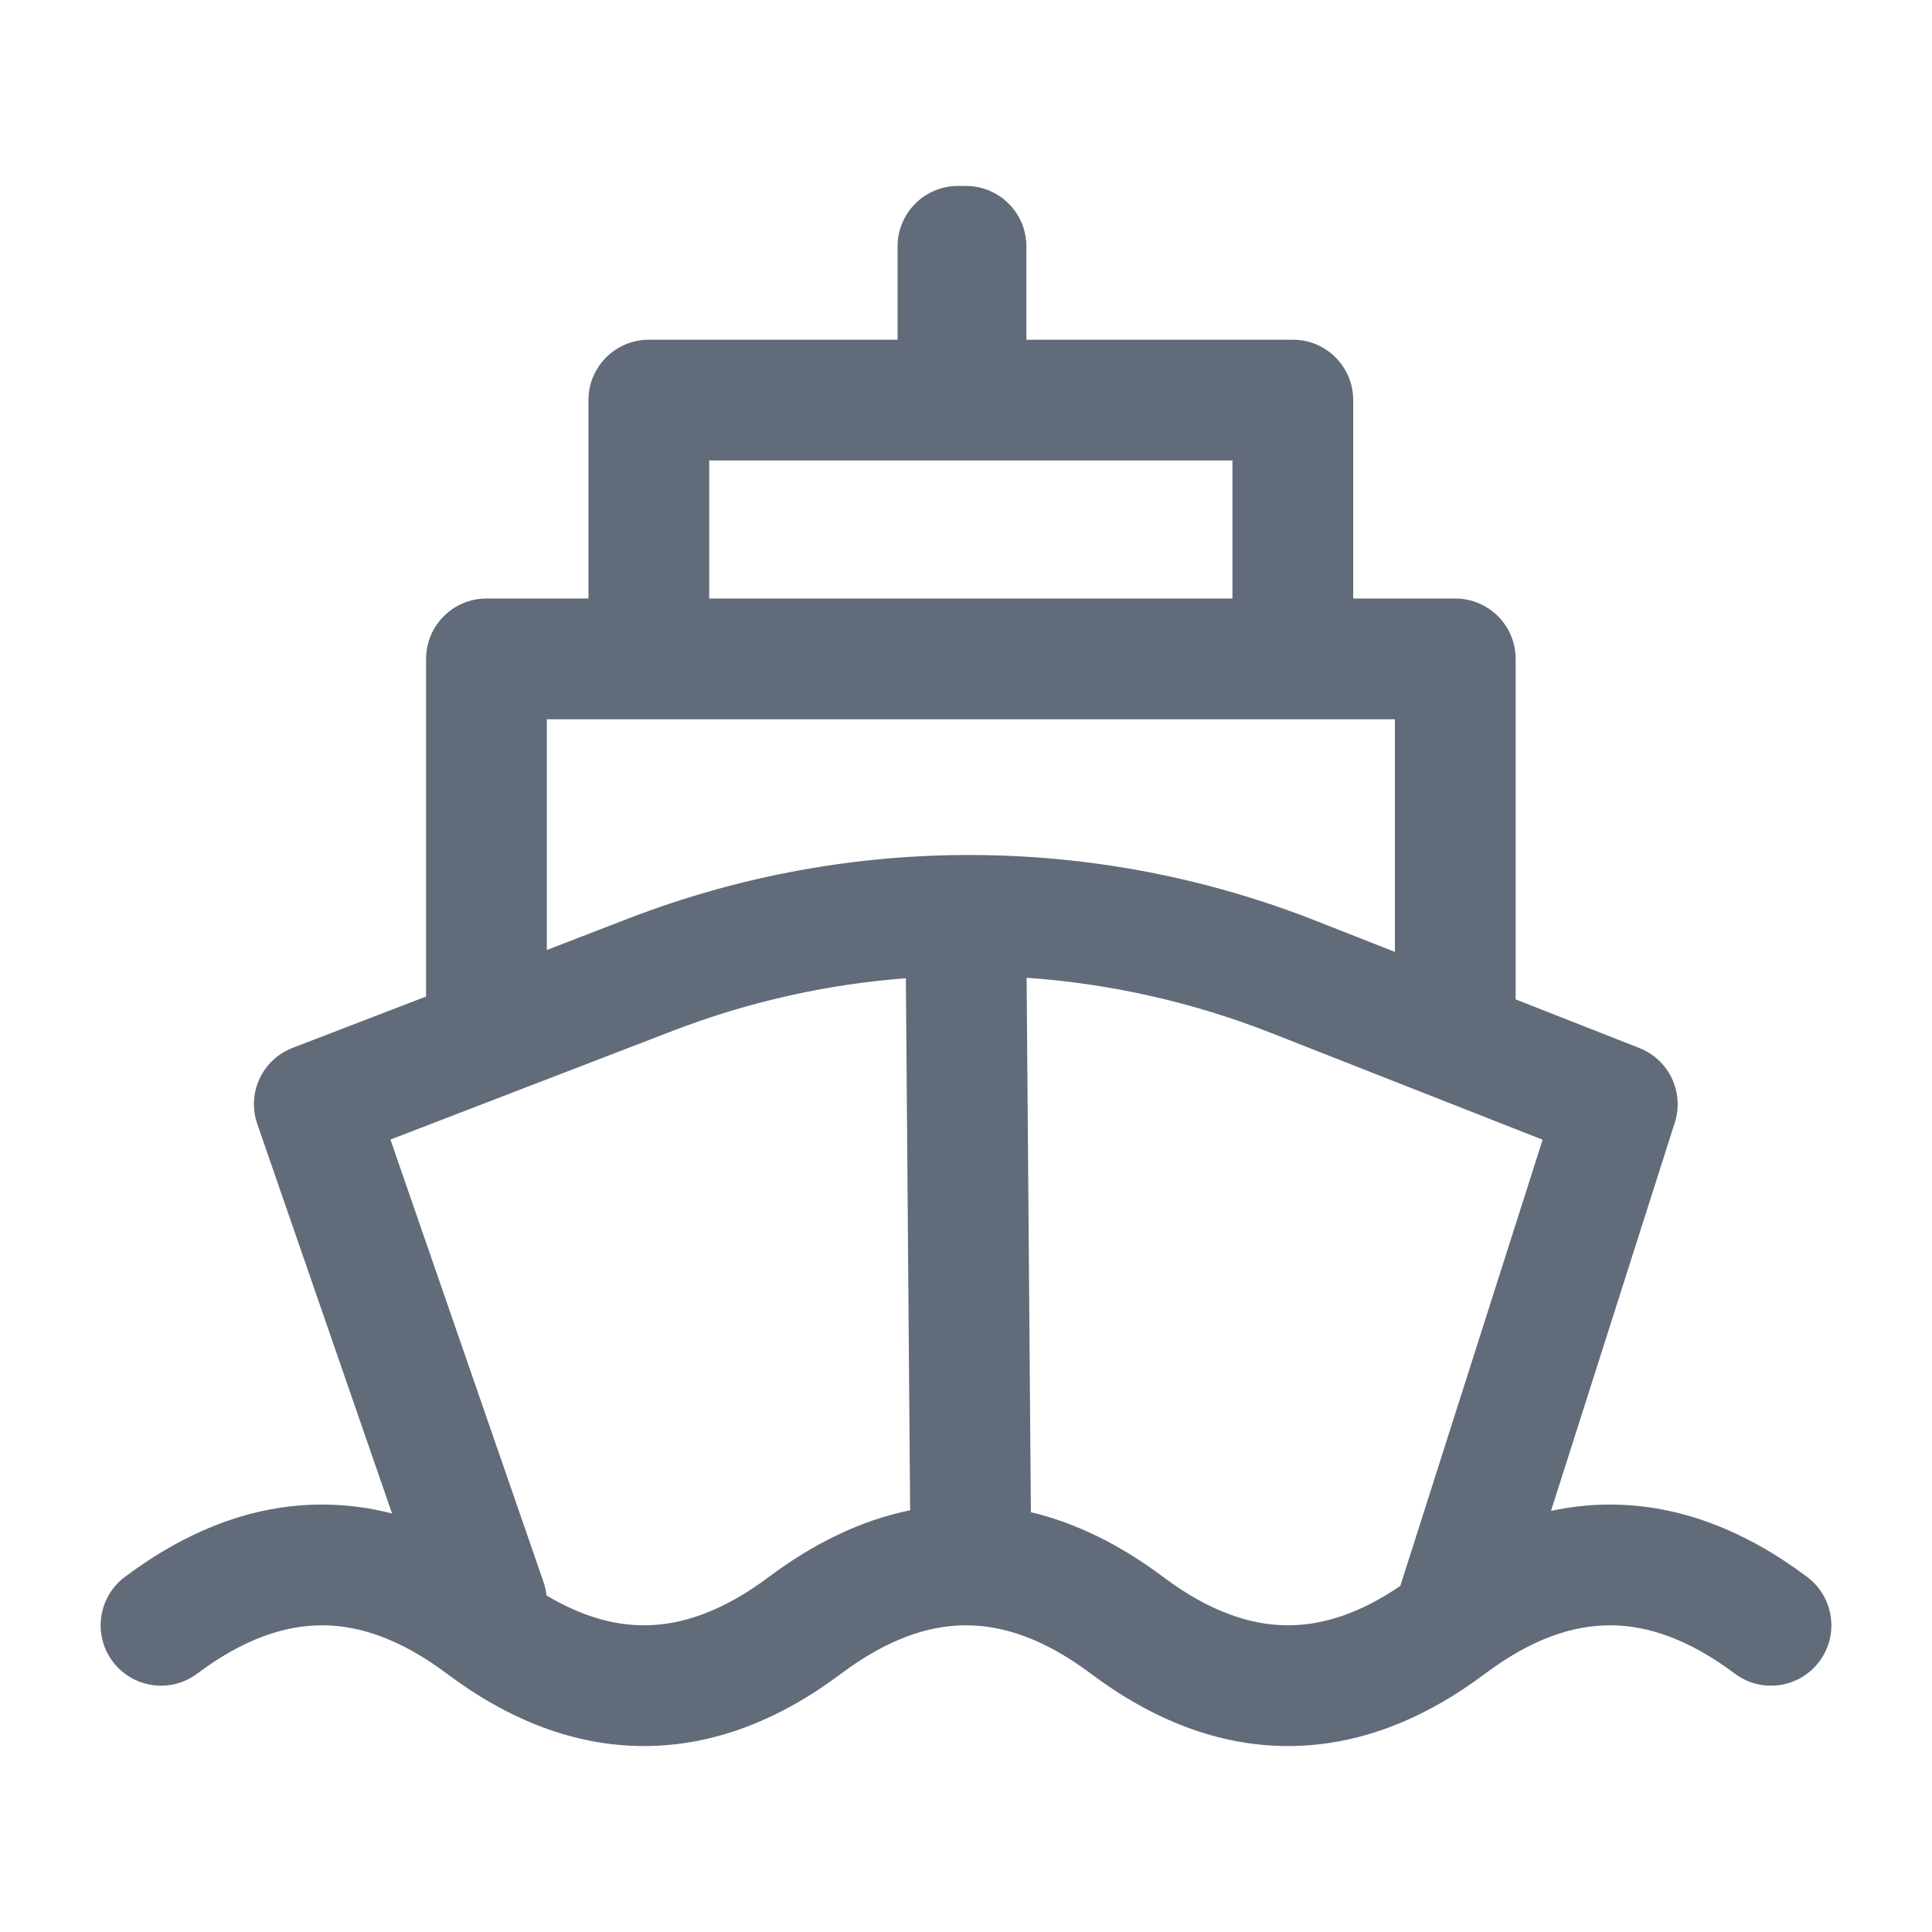
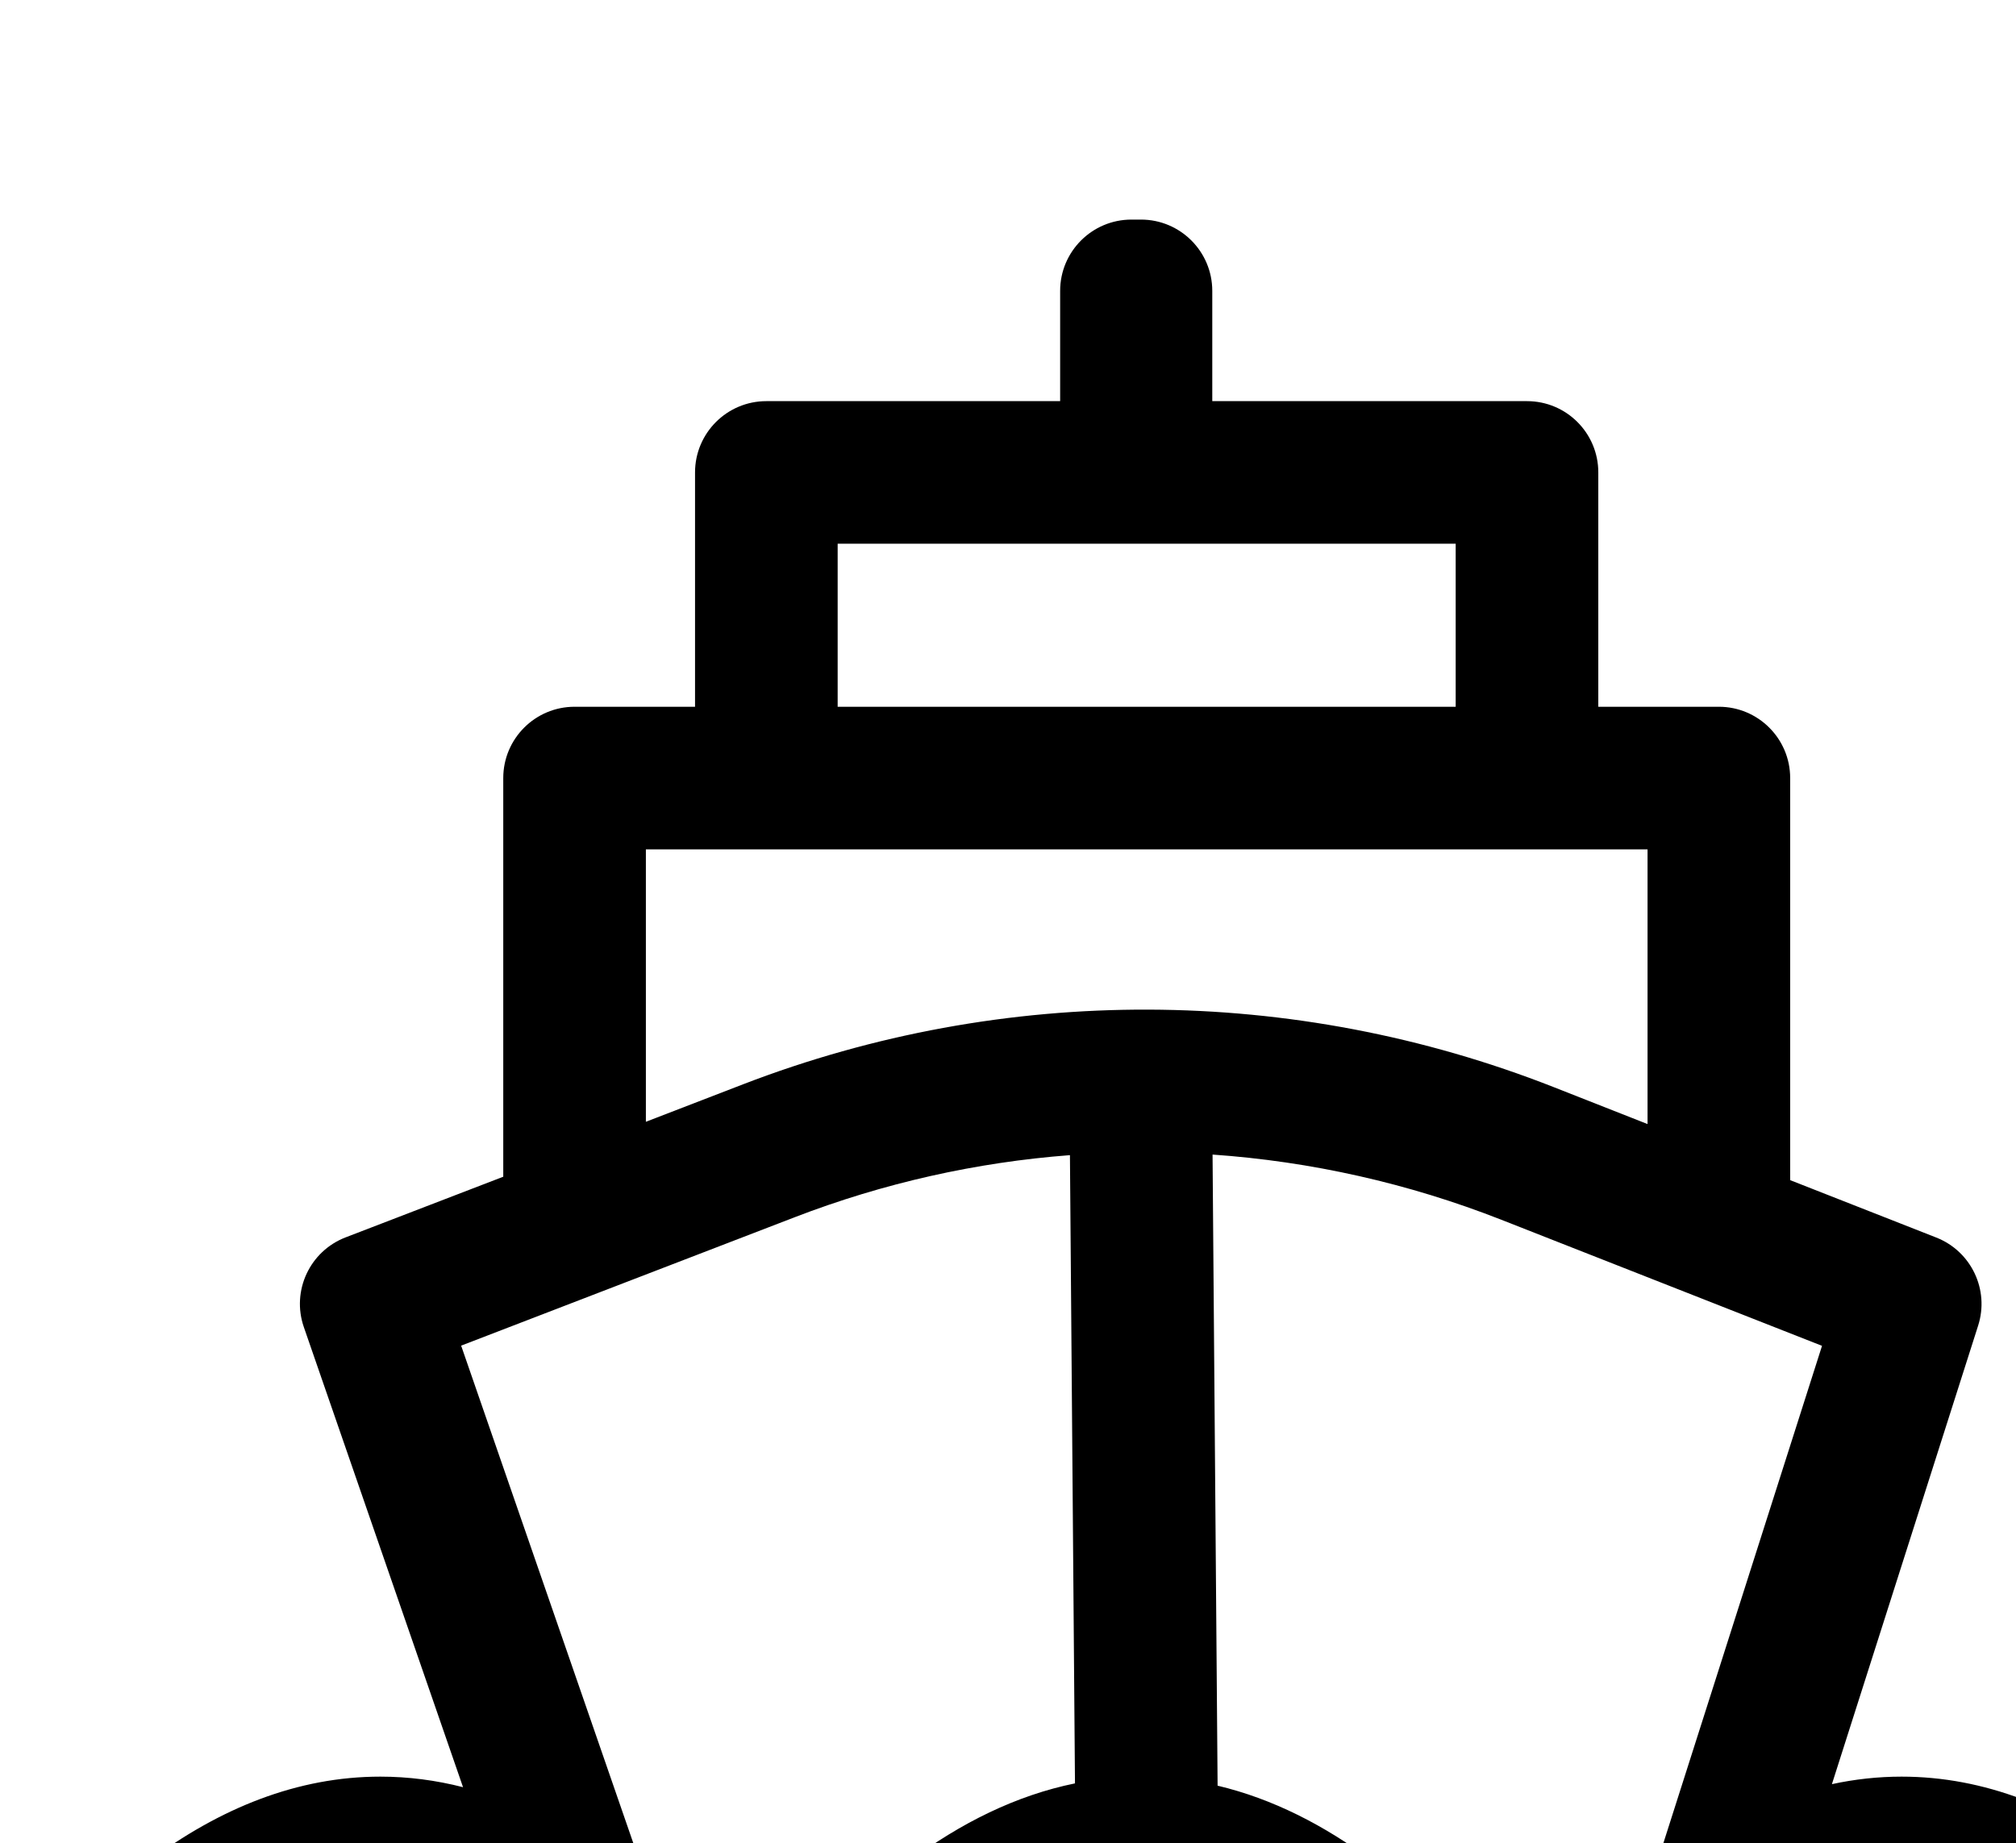
- <svg xmlns="http://www.w3.org/2000/svg" width="24" height="24" viewBox="0 0 24 24" fill="none">
-   <path fill-rule="evenodd" clip-rule="evenodd" d="M11.15 3.06C11.15 2.646 11.486 2.31 11.9 2.31H12C12.414 2.31 12.75 2.646 12.75 3.06V4.22H16.06C16.475 4.22 16.81 4.556 16.81 4.97V7.435H18.078C18.492 7.435 18.828 7.771 18.828 8.185V12.415L20.365 13.019C20.733 13.164 20.925 13.569 20.805 13.945L19.267 18.769C19.508 18.717 19.752 18.69 20 18.69C20.866 18.69 21.686 19.017 22.45 19.59C22.781 19.839 22.849 20.309 22.6 20.64C22.352 20.971 21.881 21.039 21.55 20.79C20.98 20.363 20.468 20.19 20 20.19C19.532 20.19 19.02 20.363 18.45 20.79C17.686 21.363 16.866 21.69 16 21.69C15.134 21.69 14.314 21.363 13.55 20.79C12.98 20.363 12.468 20.19 12 20.19C11.533 20.19 11.02 20.363 10.45 20.79C9.687 21.363 8.866 21.69 8 21.69C7.134 21.69 6.314 21.363 5.55 20.79C4.98 20.363 4.468 20.19 4 20.19C3.533 20.19 3.02 20.363 2.45 20.79C2.119 21.039 1.649 20.971 1.4 20.64C1.152 20.309 1.219 19.839 1.55 19.59C2.314 19.017 3.134 18.69 4 18.69C4.295 18.69 4.585 18.728 4.87 18.801L3.196 13.962C3.063 13.58 3.258 13.162 3.635 13.017L5.293 12.379V8.185C5.293 7.771 5.629 7.435 6.043 7.435H7.31V4.97C7.31 4.556 7.646 4.22 8.06 4.22H11.15V3.06ZM15.31 7.435V5.72H8.81V7.435H15.31ZM17.328 8.935V11.825L16.34 11.436C13.603 10.36 10.562 10.349 7.817 11.406L6.793 11.801V8.935H17.328ZM12.753 12.146C13.786 12.218 14.811 12.447 15.791 12.832L19.163 14.158L17.405 19.67C17.402 19.68 17.399 19.69 17.396 19.7C16.888 20.047 16.425 20.19 16 20.19C15.533 20.19 15.02 20.017 14.45 19.59C13.928 19.198 13.378 18.921 12.806 18.785L12.753 12.146ZM11.253 12.152C10.268 12.227 9.292 12.445 8.356 12.806L4.85 14.156L6.752 19.653C6.771 19.708 6.783 19.763 6.789 19.819C7.225 20.08 7.627 20.19 8 20.19C8.468 20.19 8.98 20.017 9.55 19.59C10.107 19.173 10.693 18.886 11.306 18.761L11.253 12.152Z" fill="#626B79" />
+ <svg>
+   <path fill-rule="evenodd" clip-rule="evenodd" d="M11.15 3.06C11.15 2.646 11.486 2.31 11.9 2.31H12C12.414 2.31 12.75 2.646 12.75 3.06V4.22H16.06C16.475 4.22 16.81 4.556 16.81 4.97V7.435H18.078C18.492 7.435 18.828 7.771 18.828 8.185V12.415L20.365 13.019C20.733 13.164 20.925 13.569 20.805 13.945L19.267 18.769C19.508 18.717 19.752 18.69 20 18.69C20.866 18.69 21.686 19.017 22.45 19.59C22.781 19.839 22.849 20.309 22.6 20.64C22.352 20.971 21.881 21.039 21.55 20.79C20.98 20.363 20.468 20.19 20 20.19C19.532 20.19 19.02 20.363 18.45 20.79C17.686 21.363 16.866 21.69 16 21.69C15.134 21.69 14.314 21.363 13.55 20.79C12.98 20.363 12.468 20.19 12 20.19C11.533 20.19 11.02 20.363 10.45 20.79C9.687 21.363 8.866 21.69 8 21.69C7.134 21.69 6.314 21.363 5.55 20.79C4.98 20.363 4.468 20.19 4 20.19C3.533 20.19 3.02 20.363 2.45 20.79C2.119 21.039 1.649 20.971 1.4 20.64C1.152 20.309 1.219 19.839 1.55 19.59C2.314 19.017 3.134 18.69 4 18.69C4.295 18.69 4.585 18.728 4.87 18.801L3.196 13.962C3.063 13.58 3.258 13.162 3.635 13.017L5.293 12.379V8.185C5.293 7.771 5.629 7.435 6.043 7.435H7.31V4.97C7.31 4.556 7.646 4.22 8.06 4.22H11.15V3.06ZM15.31 7.435V5.72H8.81V7.435H15.31ZM17.328 8.935V11.825L16.34 11.436C13.603 10.36 10.562 10.349 7.817 11.406L6.793 11.801V8.935H17.328ZM12.753 12.146C13.786 12.218 14.811 12.447 15.791 12.832L19.163 14.158L17.405 19.67C17.402 19.68 17.399 19.69 17.396 19.7C16.888 20.047 16.425 20.19 16 20.19C15.533 20.19 15.02 20.017 14.45 19.59C13.928 19.198 13.378 18.921 12.806 18.785L12.753 12.146ZM11.253 12.152C10.268 12.227 9.292 12.445 8.356 12.806L4.85 14.156L6.752 19.653C6.771 19.708 6.783 19.763 6.789 19.819C7.225 20.08 7.627 20.19 8 20.19C8.468 20.19 8.98 20.017 9.55 19.59C10.107 19.173 10.693 18.886 11.306 18.761L11.253 12.152Z" />
</svg>
